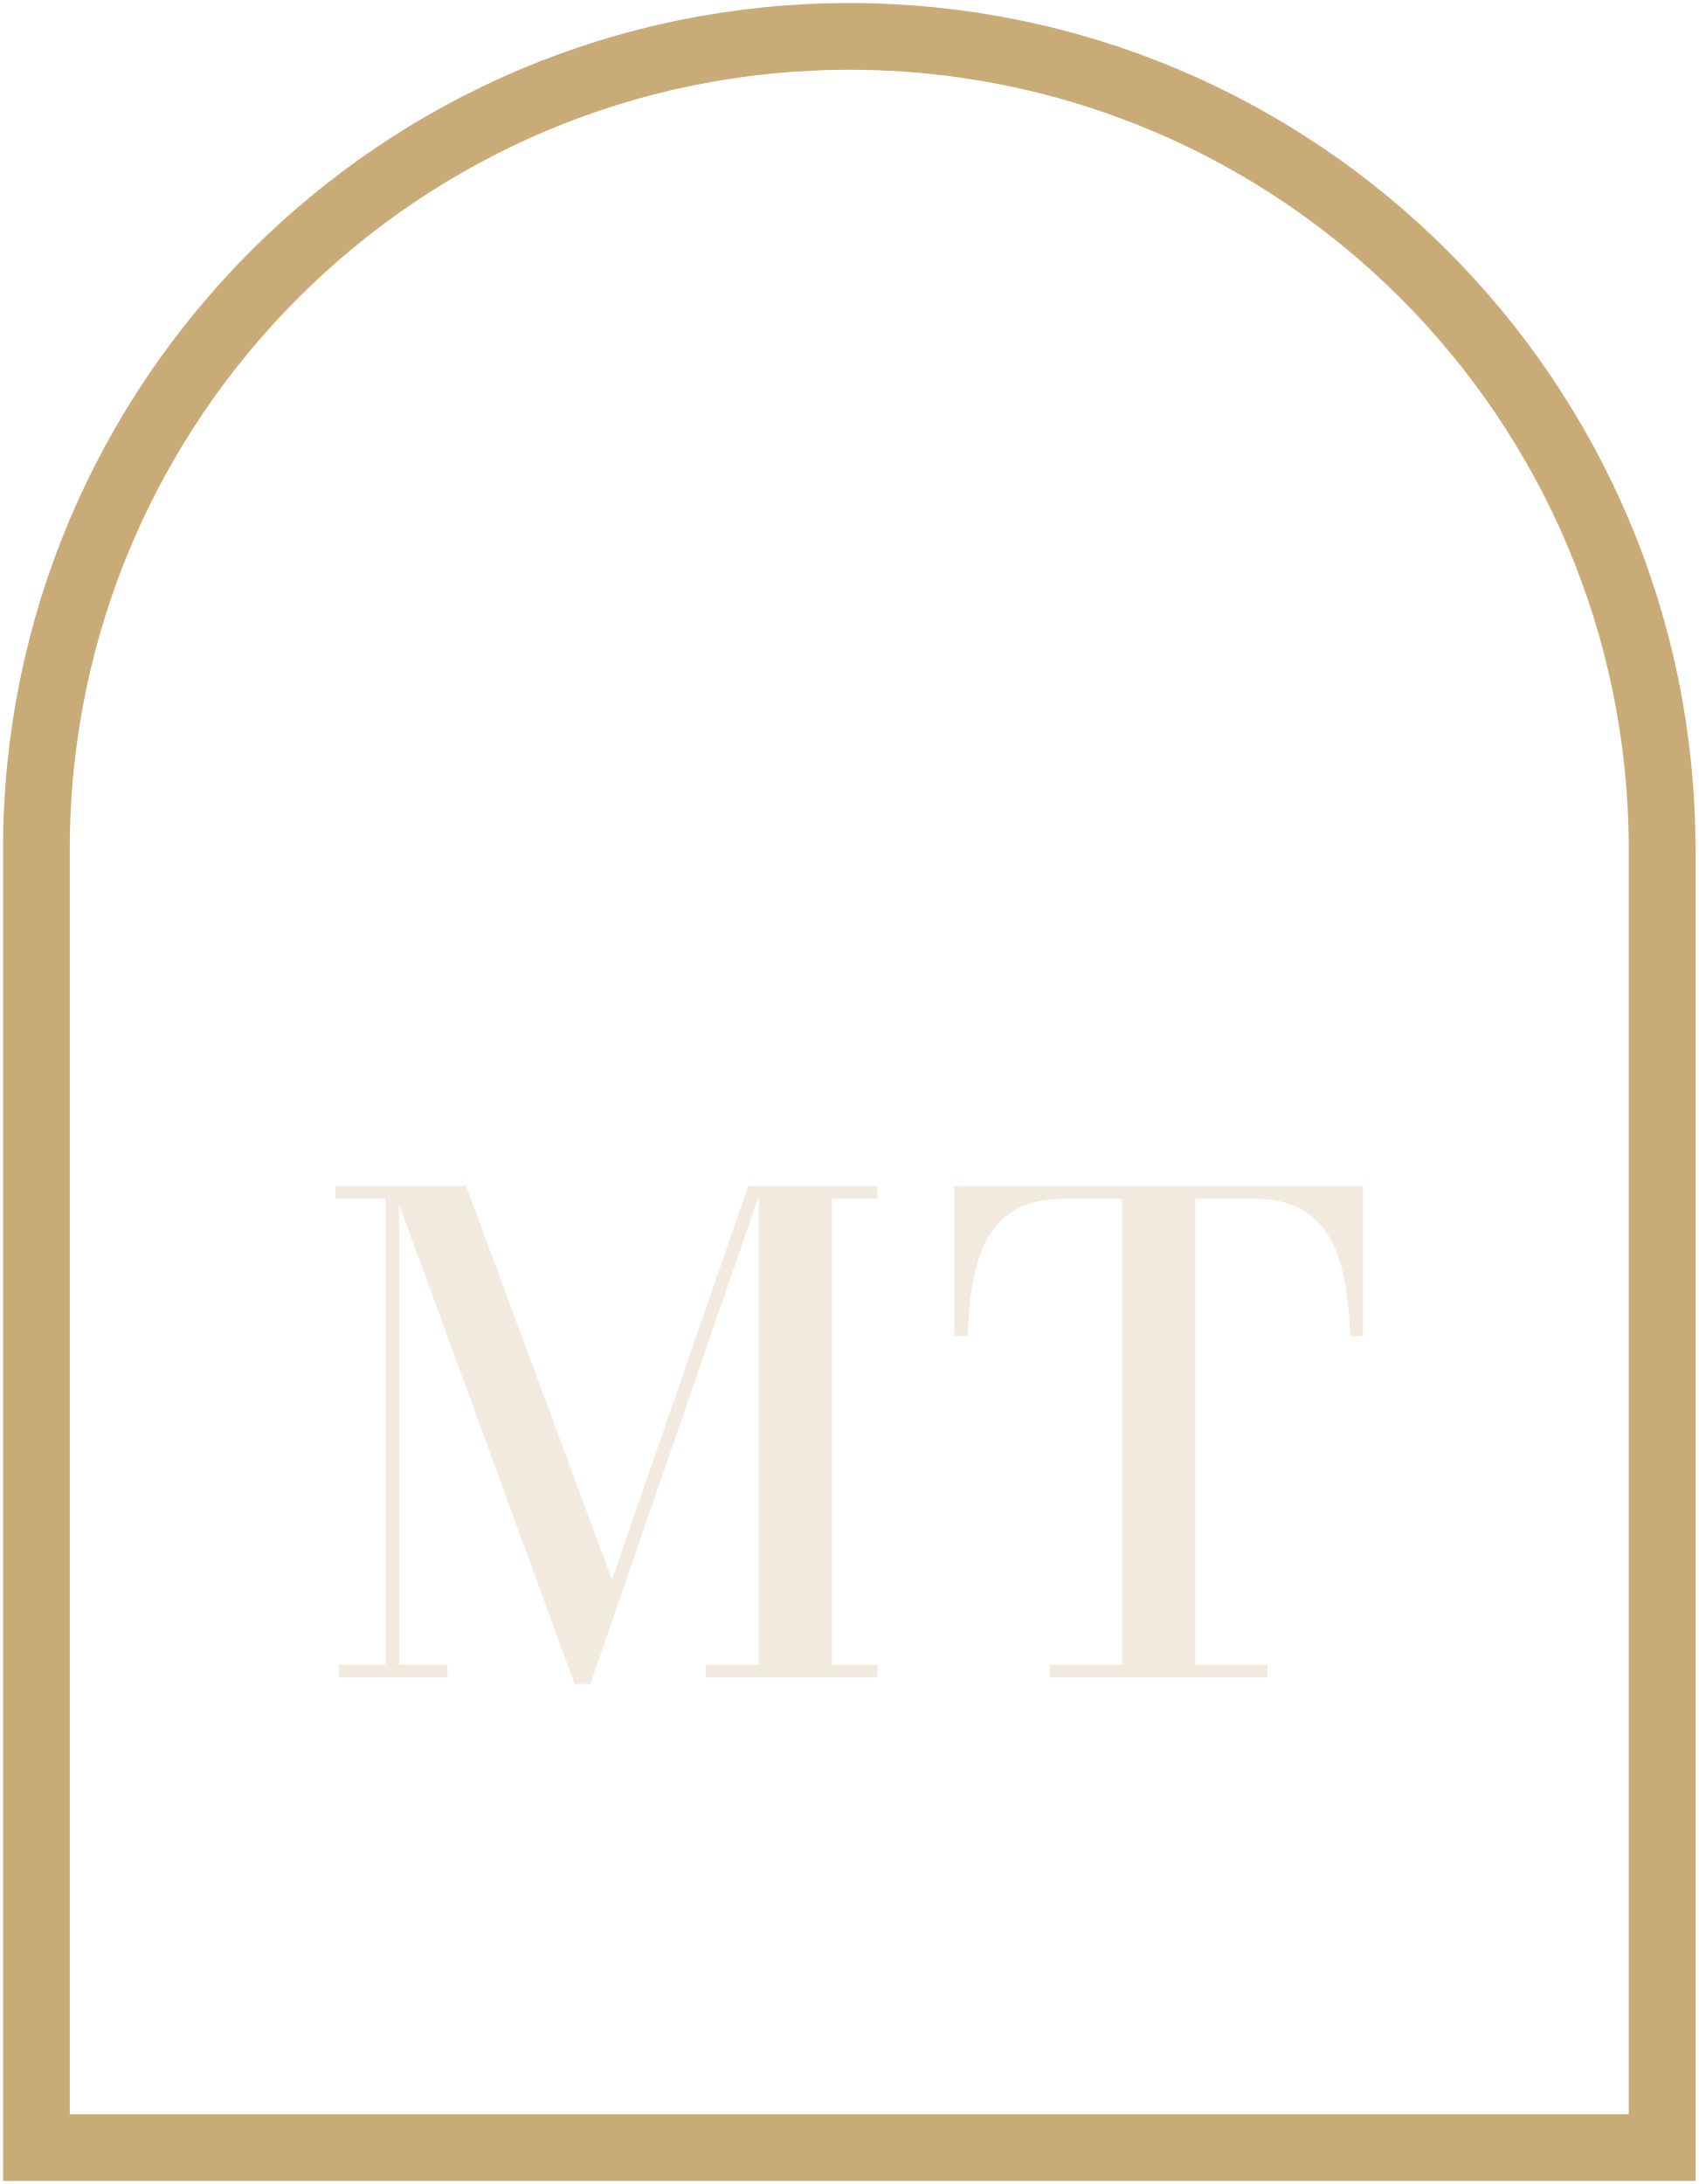
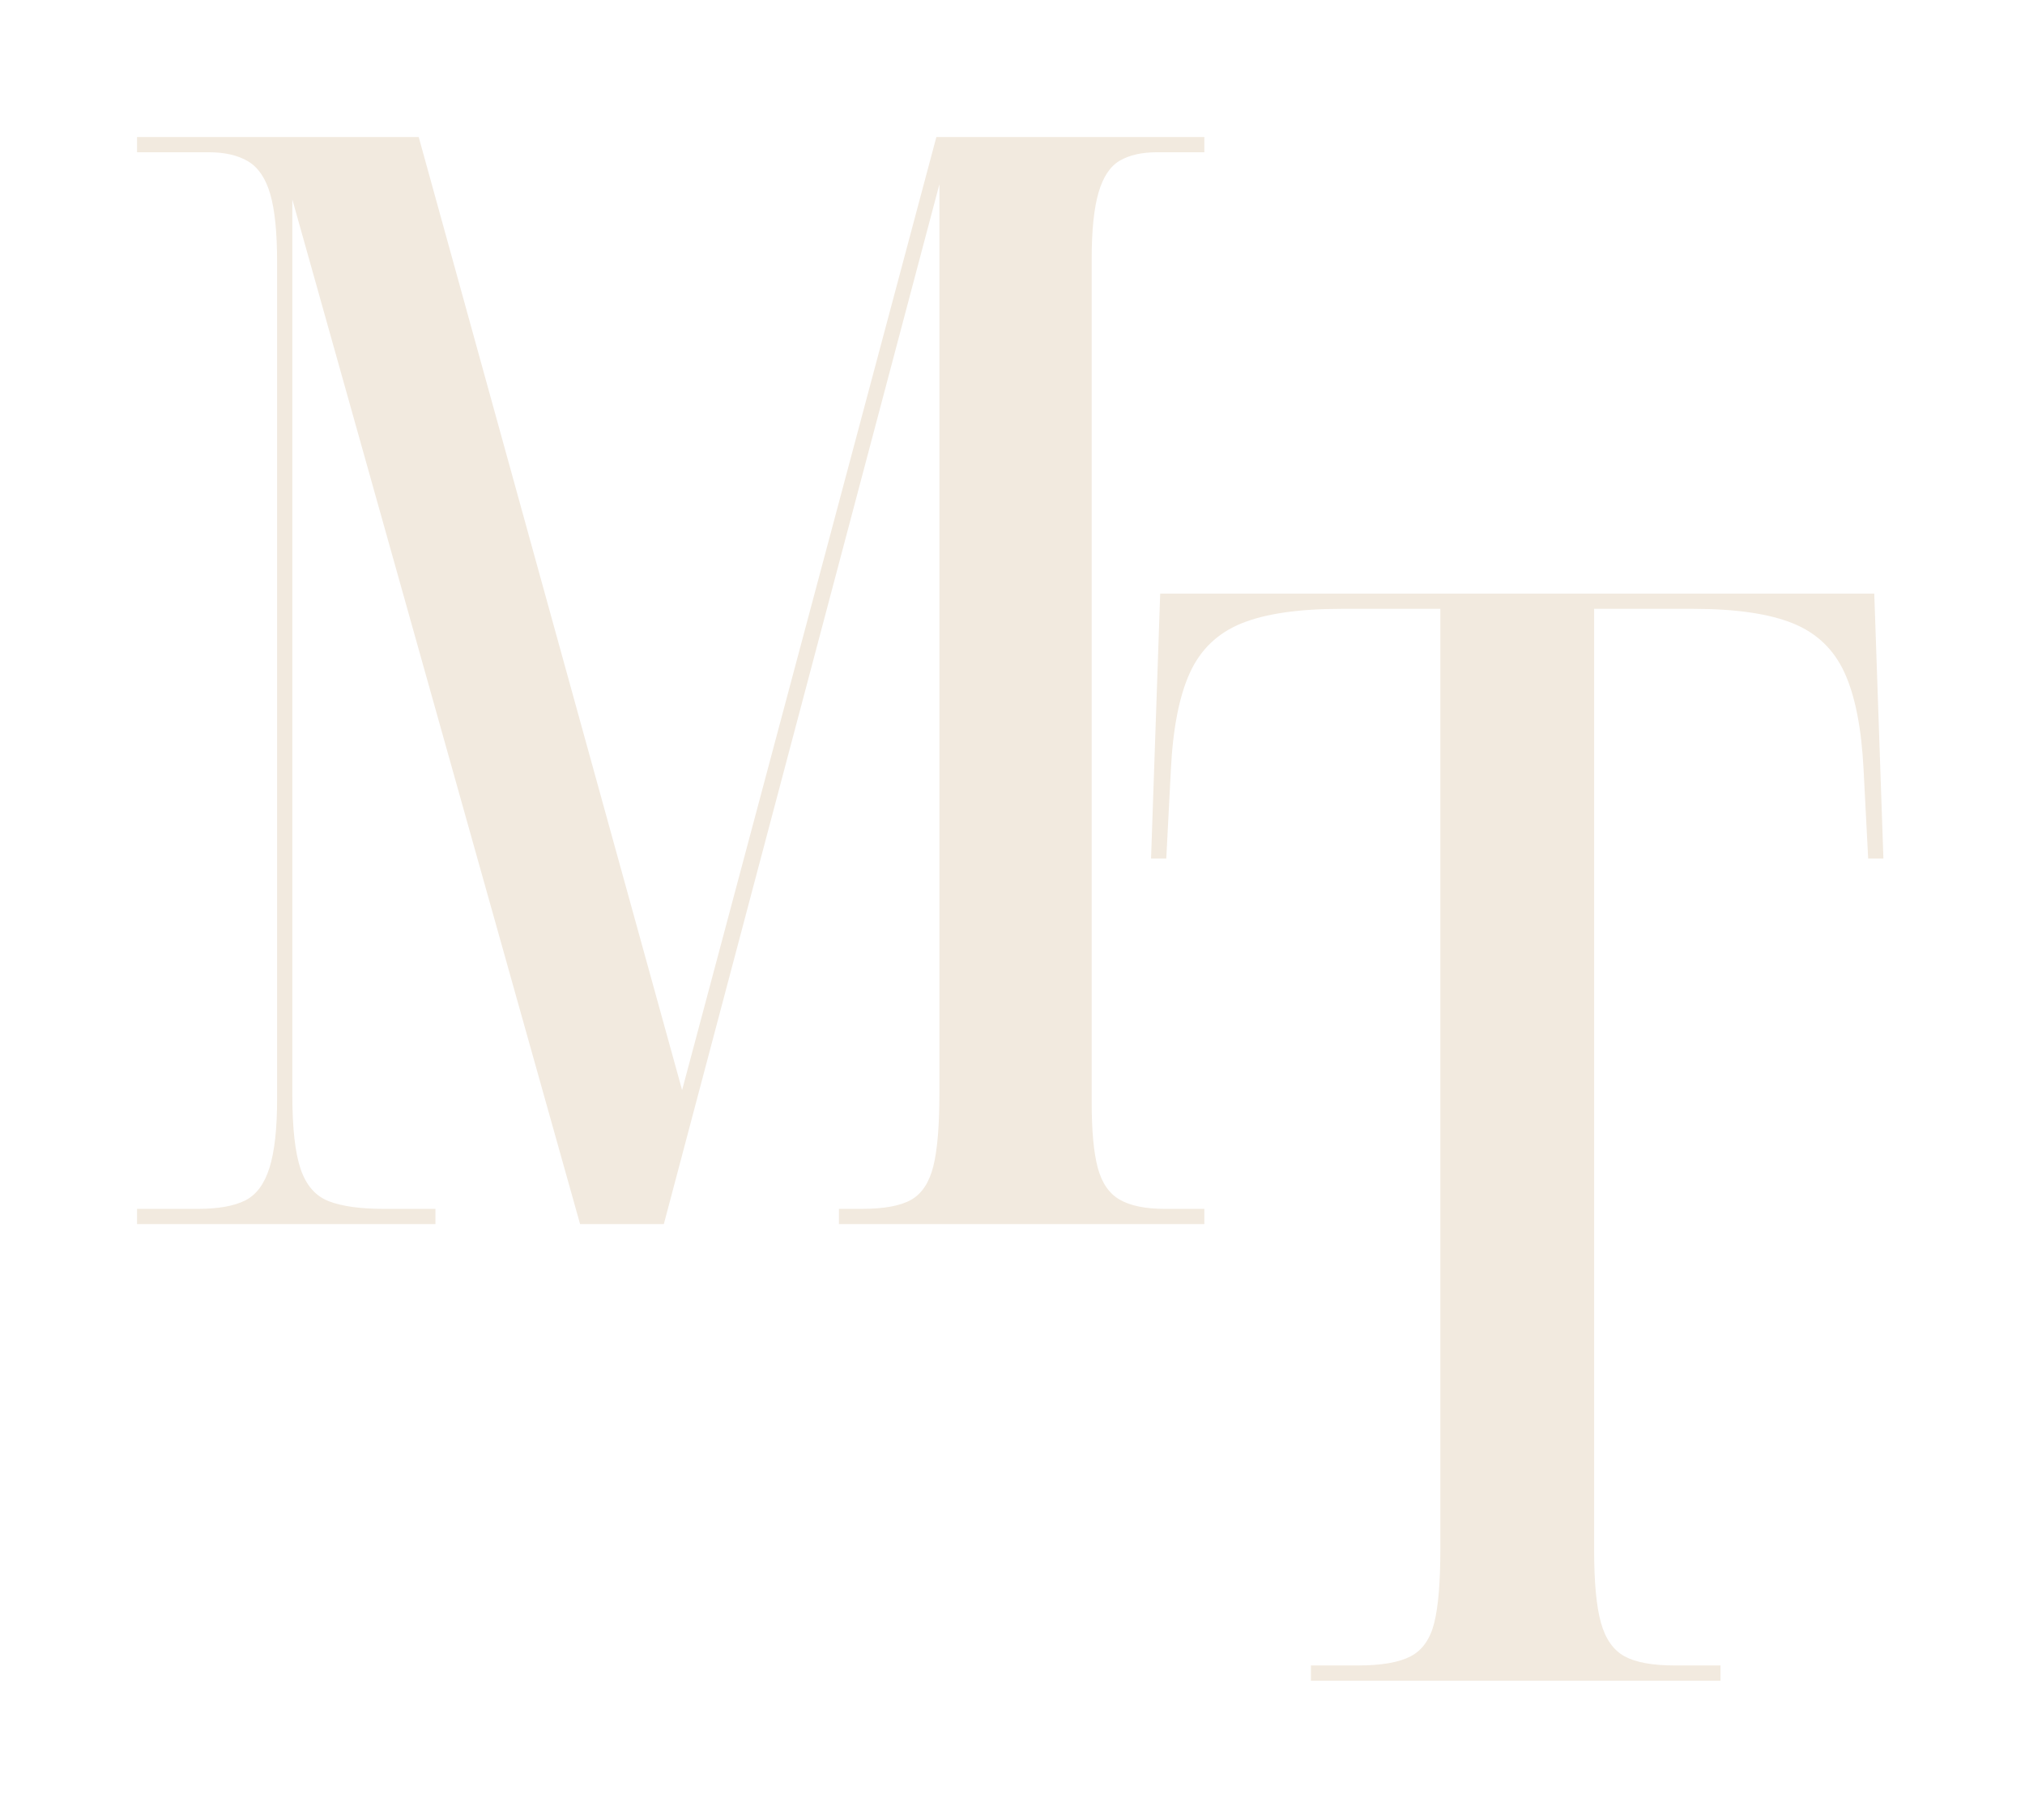
- <svg xmlns="http://www.w3.org/2000/svg" viewBox="0 0 140 180" width="140" height="180">
-   <path d="M3 177V70A67 67 0 0 1 137 70V177Z" fill="none" stroke="#C9AB78" stroke-width="5.5" />
-   <path d="M48.66 138.79L47.36 138.79L32.89 99.23L32.89 137.20L36.88 137.20L36.88 138.25L27.95 138.25L27.95 137.20L31.78 137.20L31.78 98.80L27.65 98.80L27.65 97.75L38.42 97.75L50.44 130.20L61.67 97.75L72.34 97.75L72.34 98.80L68.56 98.80L68.56 137.20L72.34 137.20L72.34 138.25L58.19 138.25L58.19 137.20L62.53 137.20L62.53 98.61L48.66 138.79ZM104.47 138.25L86.54 138.25L86.54 137.20L92.48 137.20L92.48 98.80L87.67 98.80Q85.38 98.80 83.86 99.61Q82.35 100.42 81.49 101.91Q80.62 103.39 80.23 105.47Q79.84 107.55 79.76 110.12L79.76 110.12L78.65 110.12L78.65 97.75L112.35 97.75L112.35 110.12L111.30 110.12Q111.22 107.55 110.81 105.47Q110.41 103.39 109.53 101.91Q108.65 100.42 107.15 99.61Q105.65 98.80 103.33 98.80L103.33 98.80L98.53 98.80L98.53 137.20L104.47 137.20L104.47 138.25Z" fill="#F2EADF" />
+ <svg xmlns="http://www.w3.org/2000/svg" viewBox="0 0 266 239" width="266" height="239">
+   <g transform="translate(18 18)">
+     <path d="M39.20 142.80L0 142.80L0 140.80L8 140.80Q12 140.80 14.20 139.70Q16.40 138.60 17.40 135.40Q18.40 132.20 18.40 126.40L18.40 126.40L18.40 16.40Q18.40 10.60 17.50 7.50Q16.60 4.40 14.60 3.20Q12.60 2 9.40 2L9.40 2L0 2L0 0L37 0L71.60 125.20L105 0L140.20 0L140.20 2L134.00 2Q131.00 2 129.10 3.10Q127.20 4.20 126.30 7.30Q125.40 10.40 125.40 16L125.40 16L125.40 126.80Q125.40 132.40 126.20 135.40Q127.00 138.40 129.10 139.60Q131.20 140.80 135.00 140.80L135.00 140.80L140.20 140.80L140.20 142.80L92.20 142.80L92.20 140.80L95.20 140.80Q99.60 140.80 101.70 139.60Q103.80 138.40 104.60 135.20Q105.40 132 105.40 125.60L105.40 125.60L105.40 6.20L69.20 142.80L58.20 142.80L20.40 8.20L20.40 125.80Q20.40 132.40 21.50 135.60Q22.60 138.80 25.20 139.80Q27.80 140.80 32.40 140.80L32.40 140.80L39.20 140.80L39.20 142.80ZM208 202.78L154.20 202.78L154.20 200.78L160.40 200.78Q165 200.78 167.30 199.58Q169.60 198.38 170.40 195.18Q171.20 191.98 171.20 185.58L171.20 185.58L171.20 61.98L158.20 61.98Q149.80 61.98 145.10 63.88Q140.40 65.78 138.30 70.38Q136.20 74.98 135.80 83.18L135.80 83.18L135.20 94.78L133.20 94.78L134.40 59.98L228.20 59.98L229.40 94.78L227.40 94.78L226.80 83.18Q226.40 74.98 224.30 70.38Q222.20 65.78 217.50 63.88Q212.80 61.98 204.40 61.98L204.40 61.98L191.40 61.98L191.40 185.58Q191.40 191.98 192.30 195.18Q193.20 198.38 195.40 199.58Q197.60 200.78 202 200.78L202 200.78L208 200.78L208 202.78Z" fill="#F2EADF" />
+   </g>
</svg>
